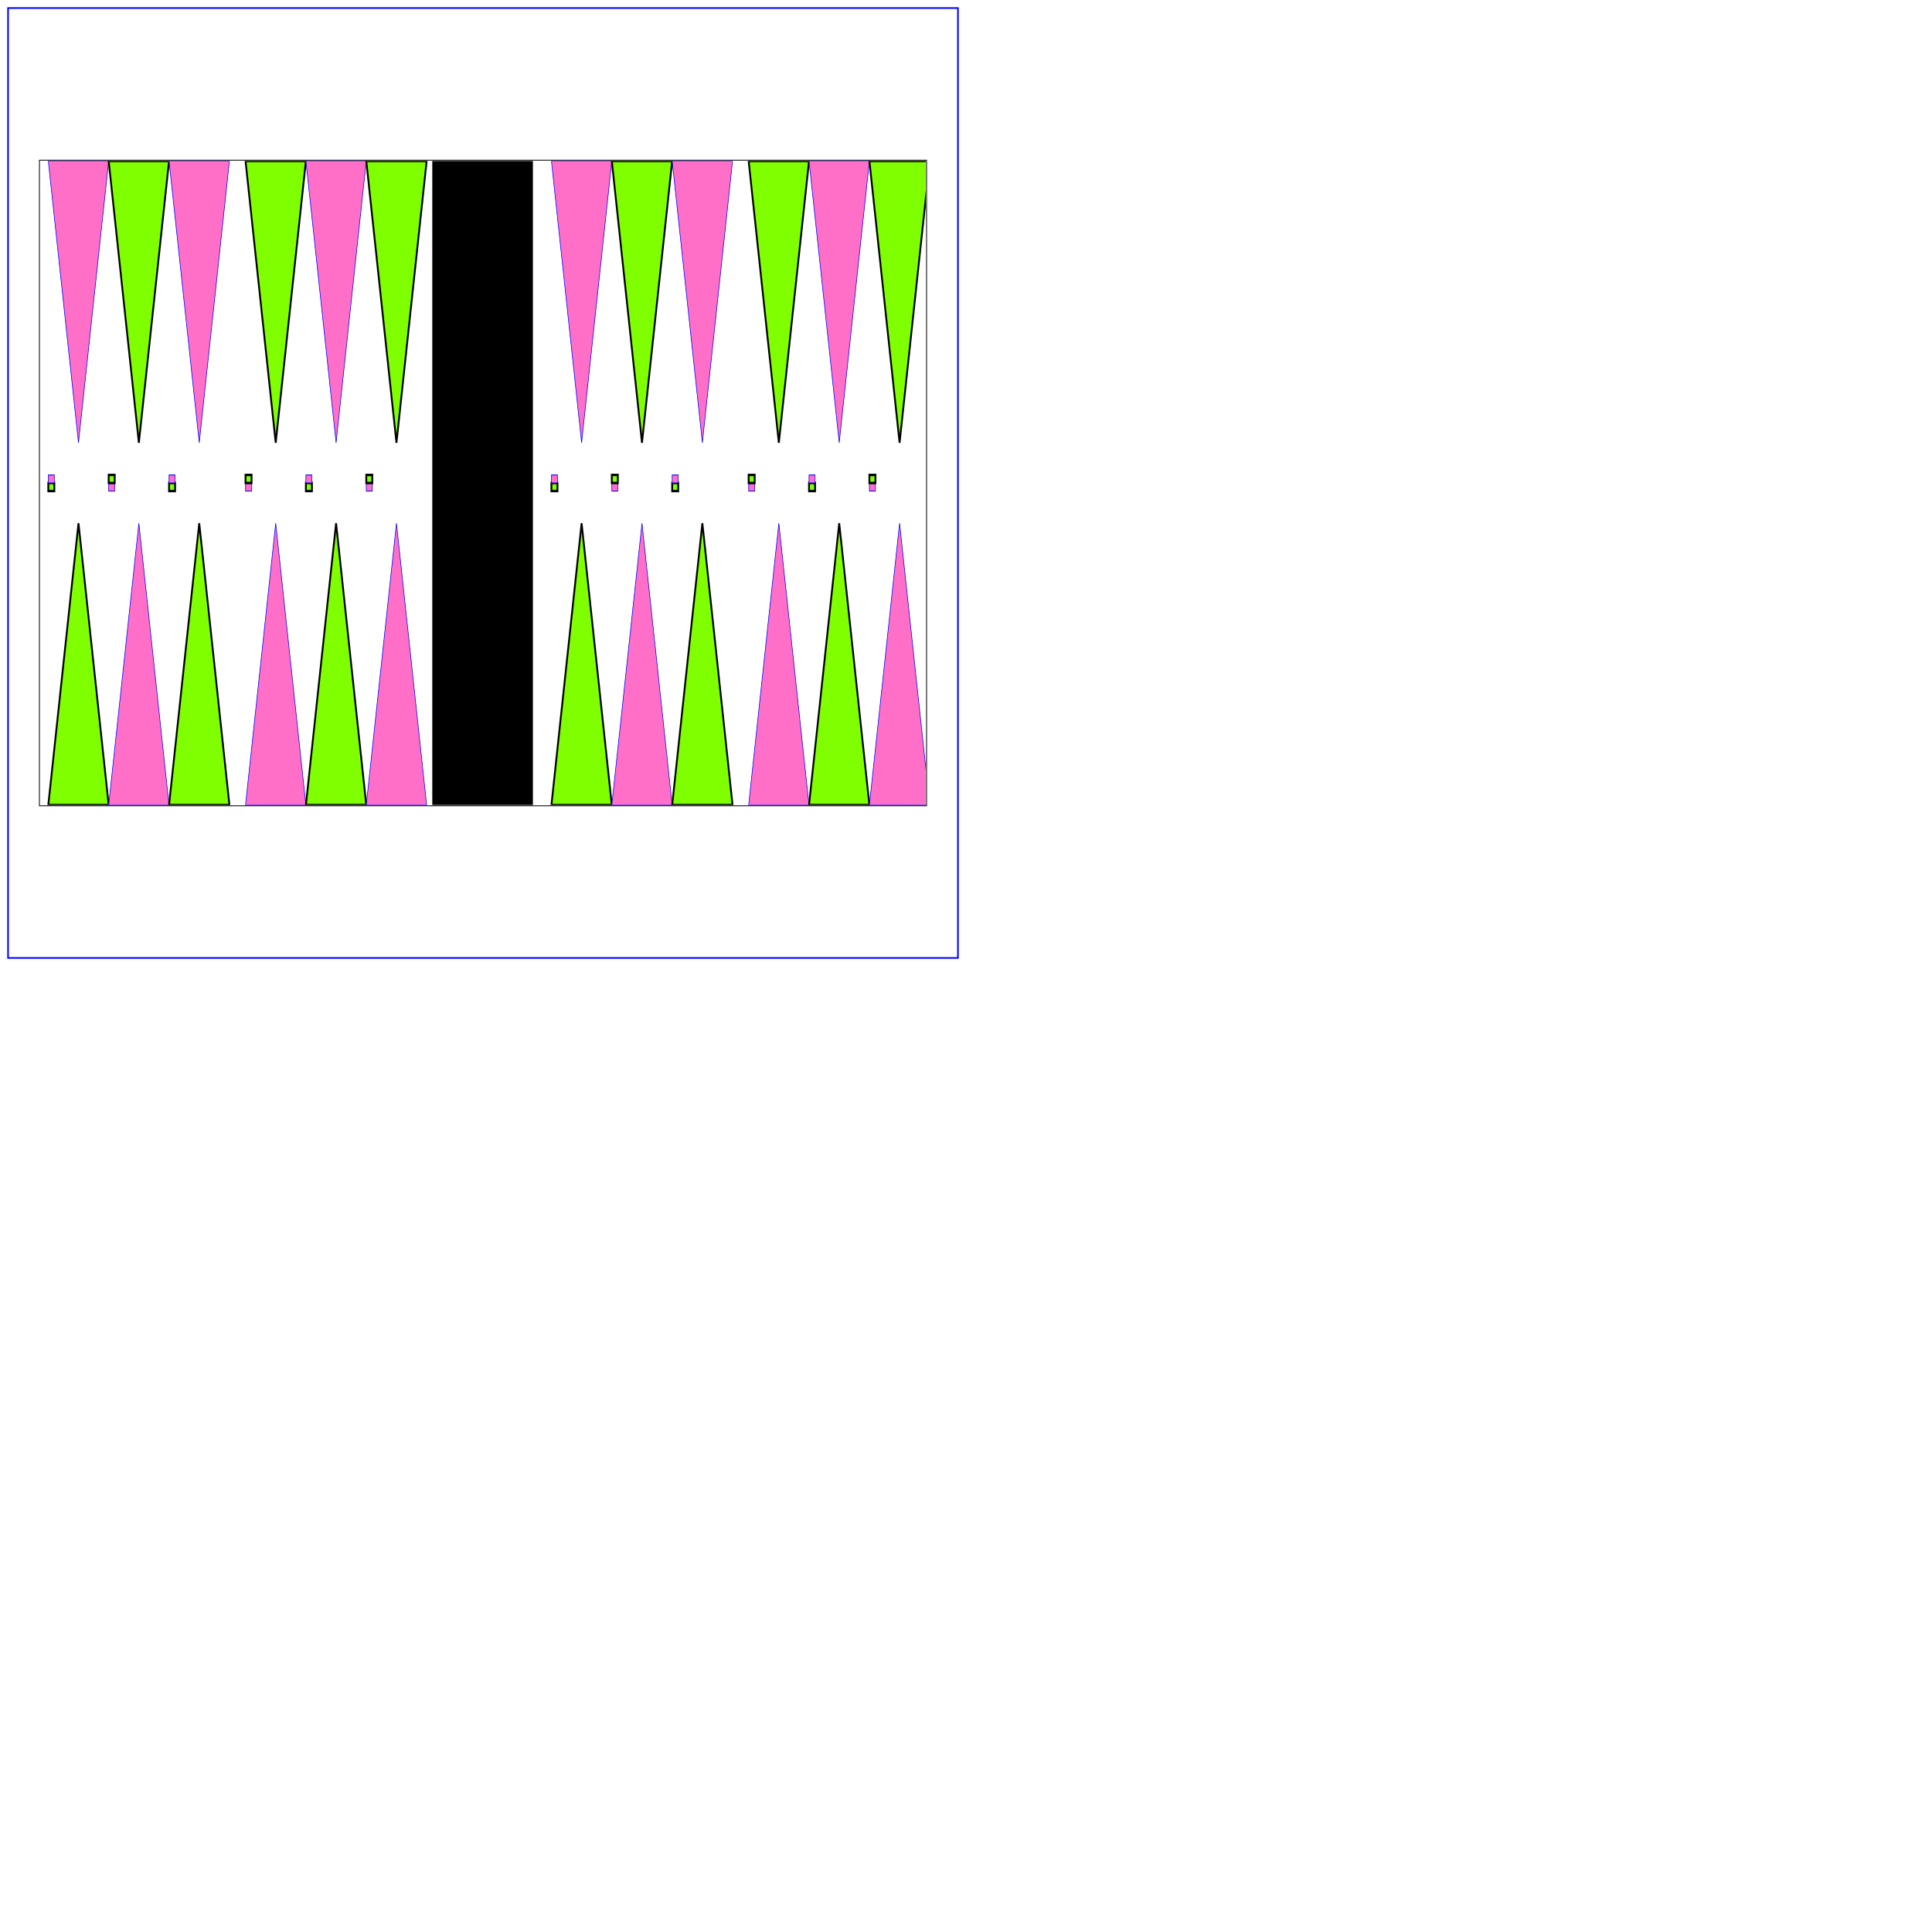
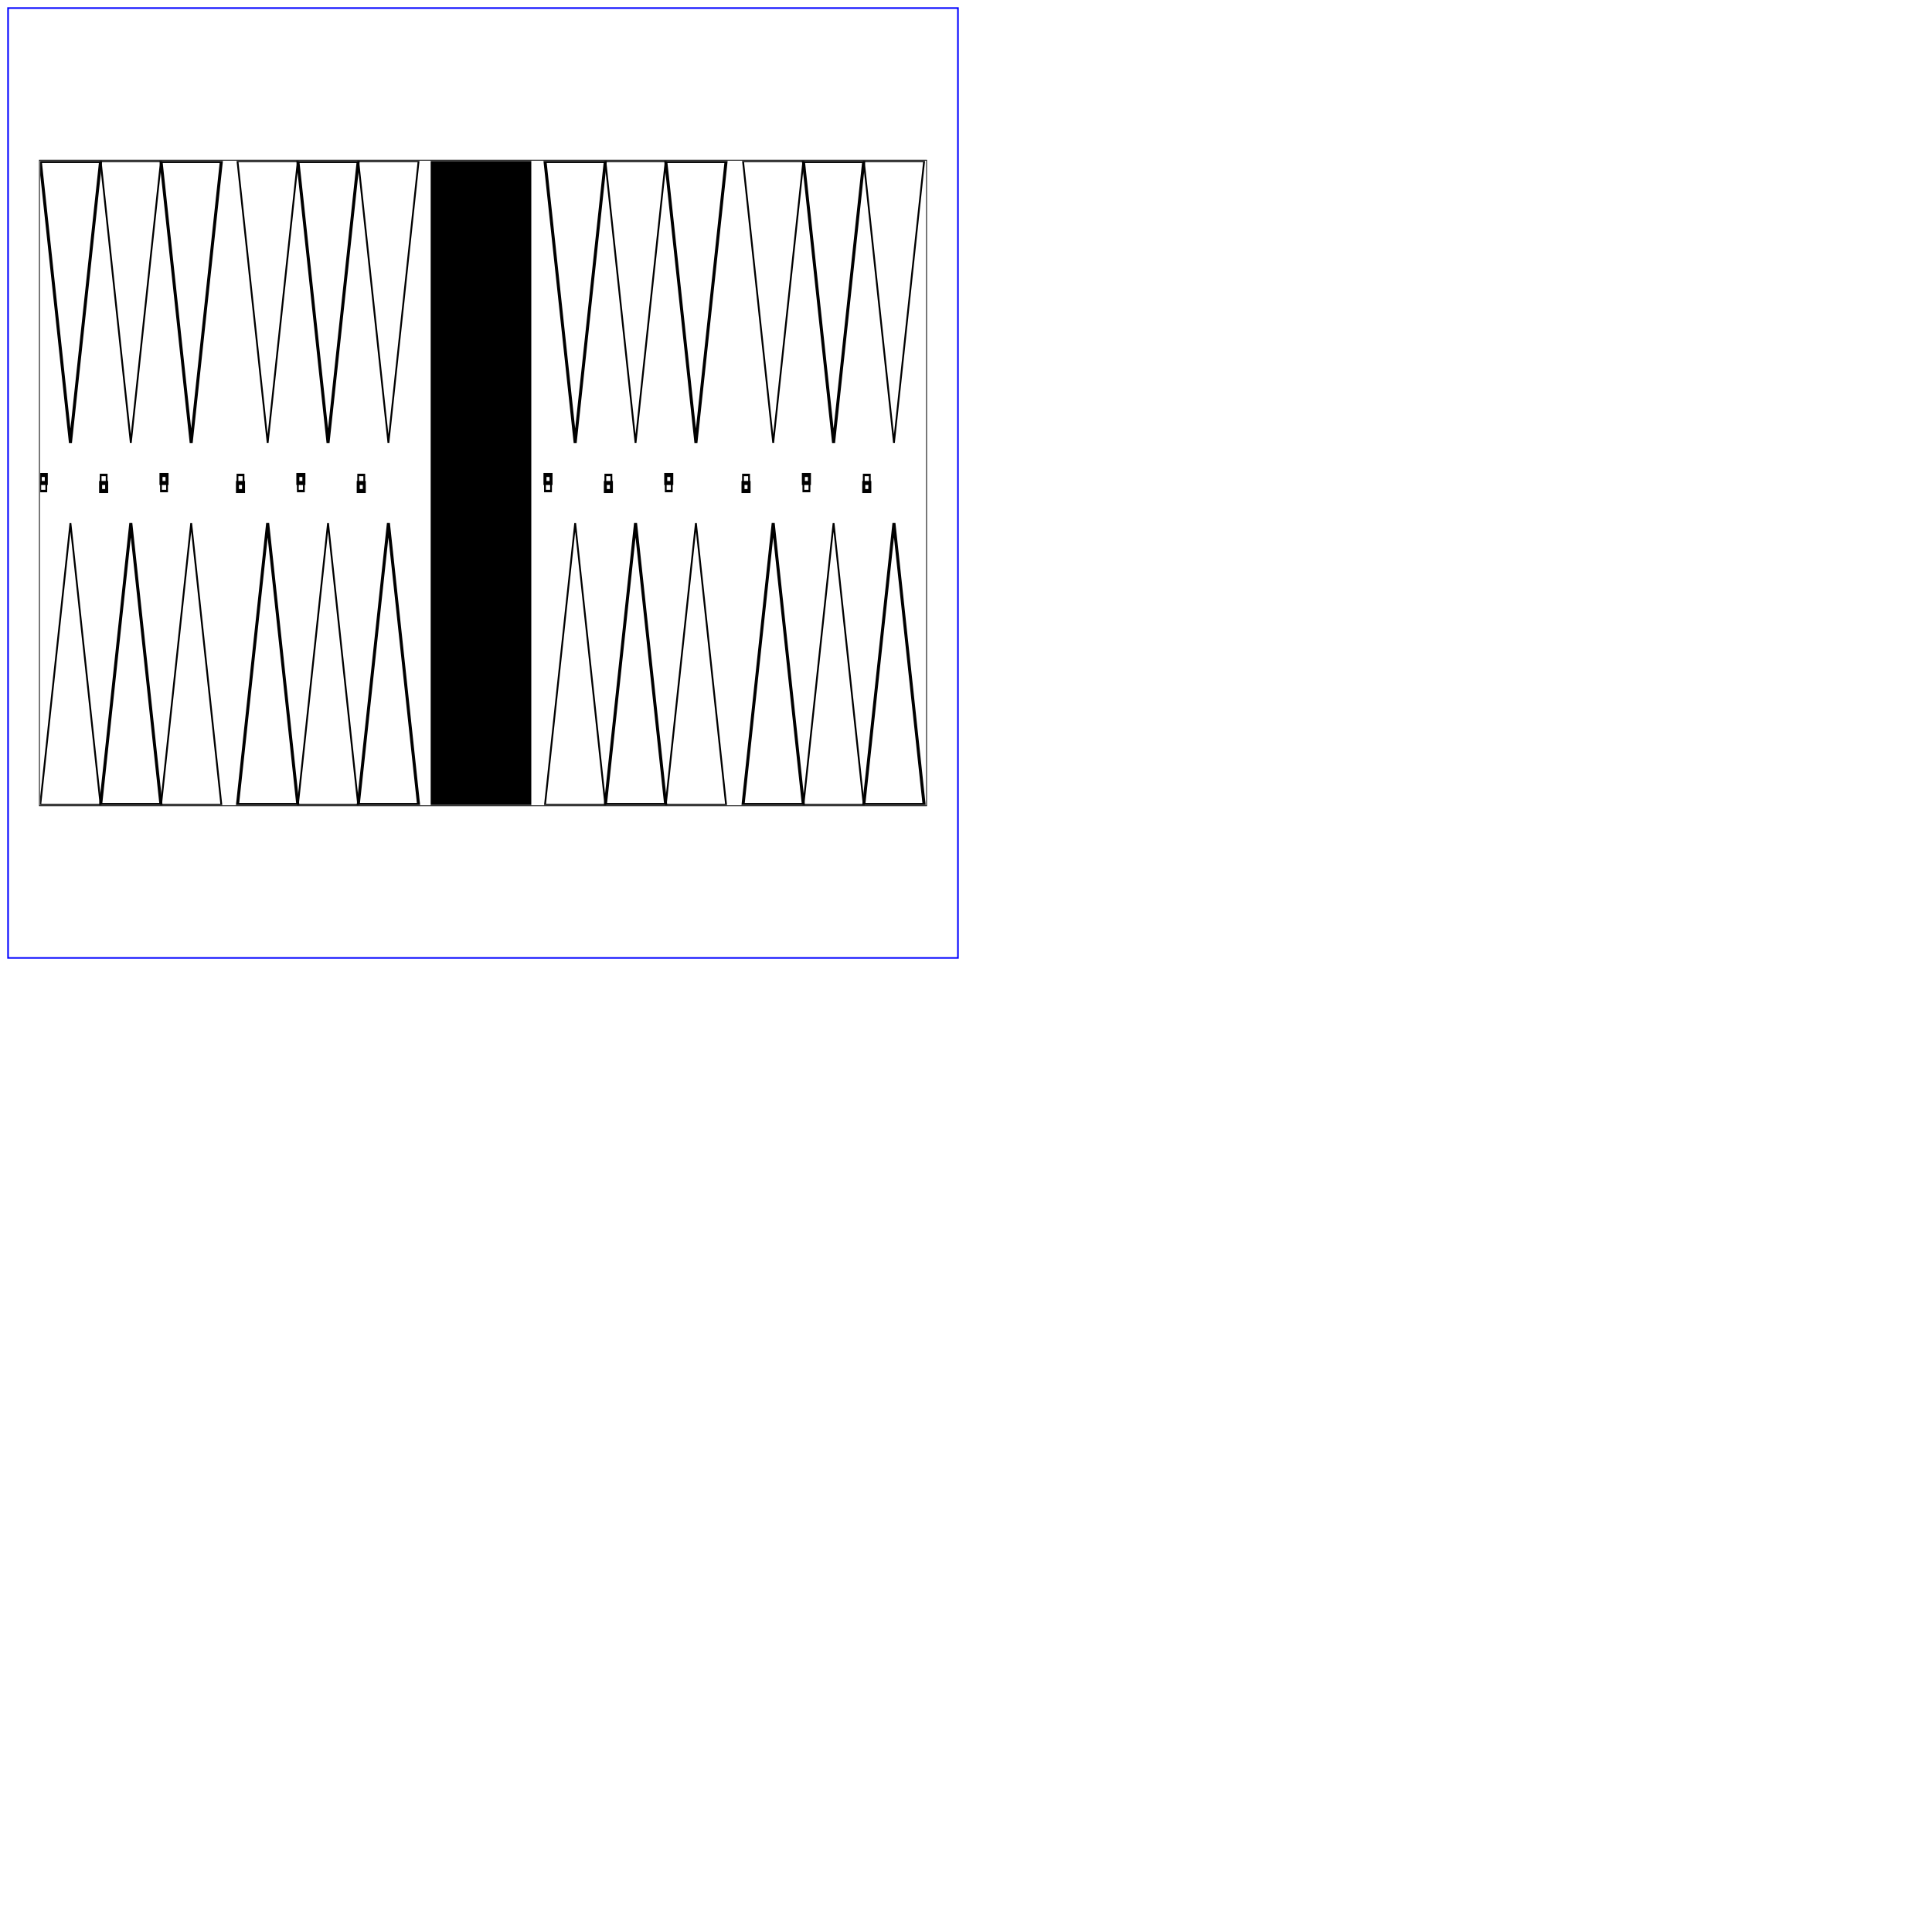
<svg xmlns="http://www.w3.org/2000/svg" xmlns:xlink="http://www.w3.org/1999/xlink" width="12in" height="12in" version="1.1" viewBox="0 0 2400 2400" bugbug="set viewBox values correctly">
  <defs>
    <g id="spike0">
      <xrect width="80" height="399" style="stroke:black; stroke-width:1" />
-       <path d="m0,0 v10 h10 v-10 z " />
-       <path d="m0,400 l50,-350 l50,350 z " />
+       <path id="aligner" d="m0,0 v10 h10 v-10 z " />
+       <path id="actualSpike" d="m0,400 l50,-350 l50,350 z " />
    </g>
-     <use id="spike1a" xlink:href="#spike0" style="fill:chartreuse; stroke-width:3; stroke:black" />
-     <use id="spike1b" xlink:href="#spike0" style="fill:#ff6ec7; stroke-width:1; stroke:blue" />
+     <use id="spike1a" xlink:href="#spike0" style="fill: none; xxfill:chartreuse; stroke-width:3; stroke:black" />
+     <use id="spike1b" xlink:href="#spike0" style="fill: none; xxfill:#ff6ec7; stroke-width:5; stroke:black" />
    <use id="spike2a" xlink:href="#spike1a" transform="scale(1 -1)" />
    <use id="spike2b" xlink:href="#spike1b" transform="scale(1 -1)" />
    <g id="cola">
      <use xlink:href="#spike1a" />
      <use xlink:href="#spike2b" y="0" />
    </g>
    <g id="colb">
      <use xlink:href="#spike1b" />
      <use xlink:href="#spike2a" y="0" />
    </g>
    <g id="seca" transform="scale(0.75 1)">
      <use xlink:href="#cola" x="0" y="400" />
      <use xlink:href="#colb" x="100" y="400" />
      <use xlink:href="#cola" x="200" y="400" />
    </g>
    <g id="secb" transform="scale(0.75 1)">
      <use xlink:href="#colb" x="0" y="400" />
      <use xlink:href="#cola" x="100" y="400" />
      <use xlink:href="#colb" x="200" y="400" />
    </g>
    <g id="ayvex">
-       <path d="         m0,-15         l15,-20 l15,20 m0,-10         m-8,-10 l15,20 l15,-20 l-27,36 m27,-36         m0,0         l15,20 l15,-20          h15 m-15,10 h15 m-15,10 h15 m0,-10          m0,-10 l20,20 m0,-20 l-20,20         " style="fill:none; stroke: black; stroke-width:2" />
+       <path d="         m0,-15         l15,-20 l15,20 m0,-10         m-8,-10 l15,20 l15,-20 l-27,36 m27,-36         m0,0         l15,20 l15,-20          h15 m-15,10 h15 m-15,10 h15 m0,-10          m0,-10 l20,20 m0,-20 l-20,20         " style="fill:none; stroke: black; stroke-width:4" />
      <text y="-8" style="font: 0.1in serif; fill:gray;">Light Industries, LLC</text>
    </g>
  </defs>
  <rect id="paper" x="10" y="10" width="1180" height="1180" style="stroke-width: 2;       stroke: blue;       fill: none;       " />
  <rect id="boardOutline" x="49" width="1102" y="199" height="802" style="fill:none; stroke-width:1; stroke:black" />
  <svg id="board" x="50" width="1100" y="200" height="800">
-     <use xlink:href="#seca" x="10" y="0" />
-     <use xlink:href="#secb" x="255" y="0" />
-     <rect id="theBar" x="487" width="125" y="0" height="800" />
-     <use xlink:href="#seca" x="635" y="0" />
-     <use xlink:href="#secb" x="880" y="0" />
+     <use xlink:href="#seca" x="0" y="0" />
+     <use xlink:href="#secb" x="245" y="0" />
+     <rect id="theBar" x="485" width="125" y="0" height="800" />
+     <use xlink:href="#seca" x="627" y="0" />
+     <use xlink:href="#secb" x="873" y="0" />
  </svg>
</svg>
